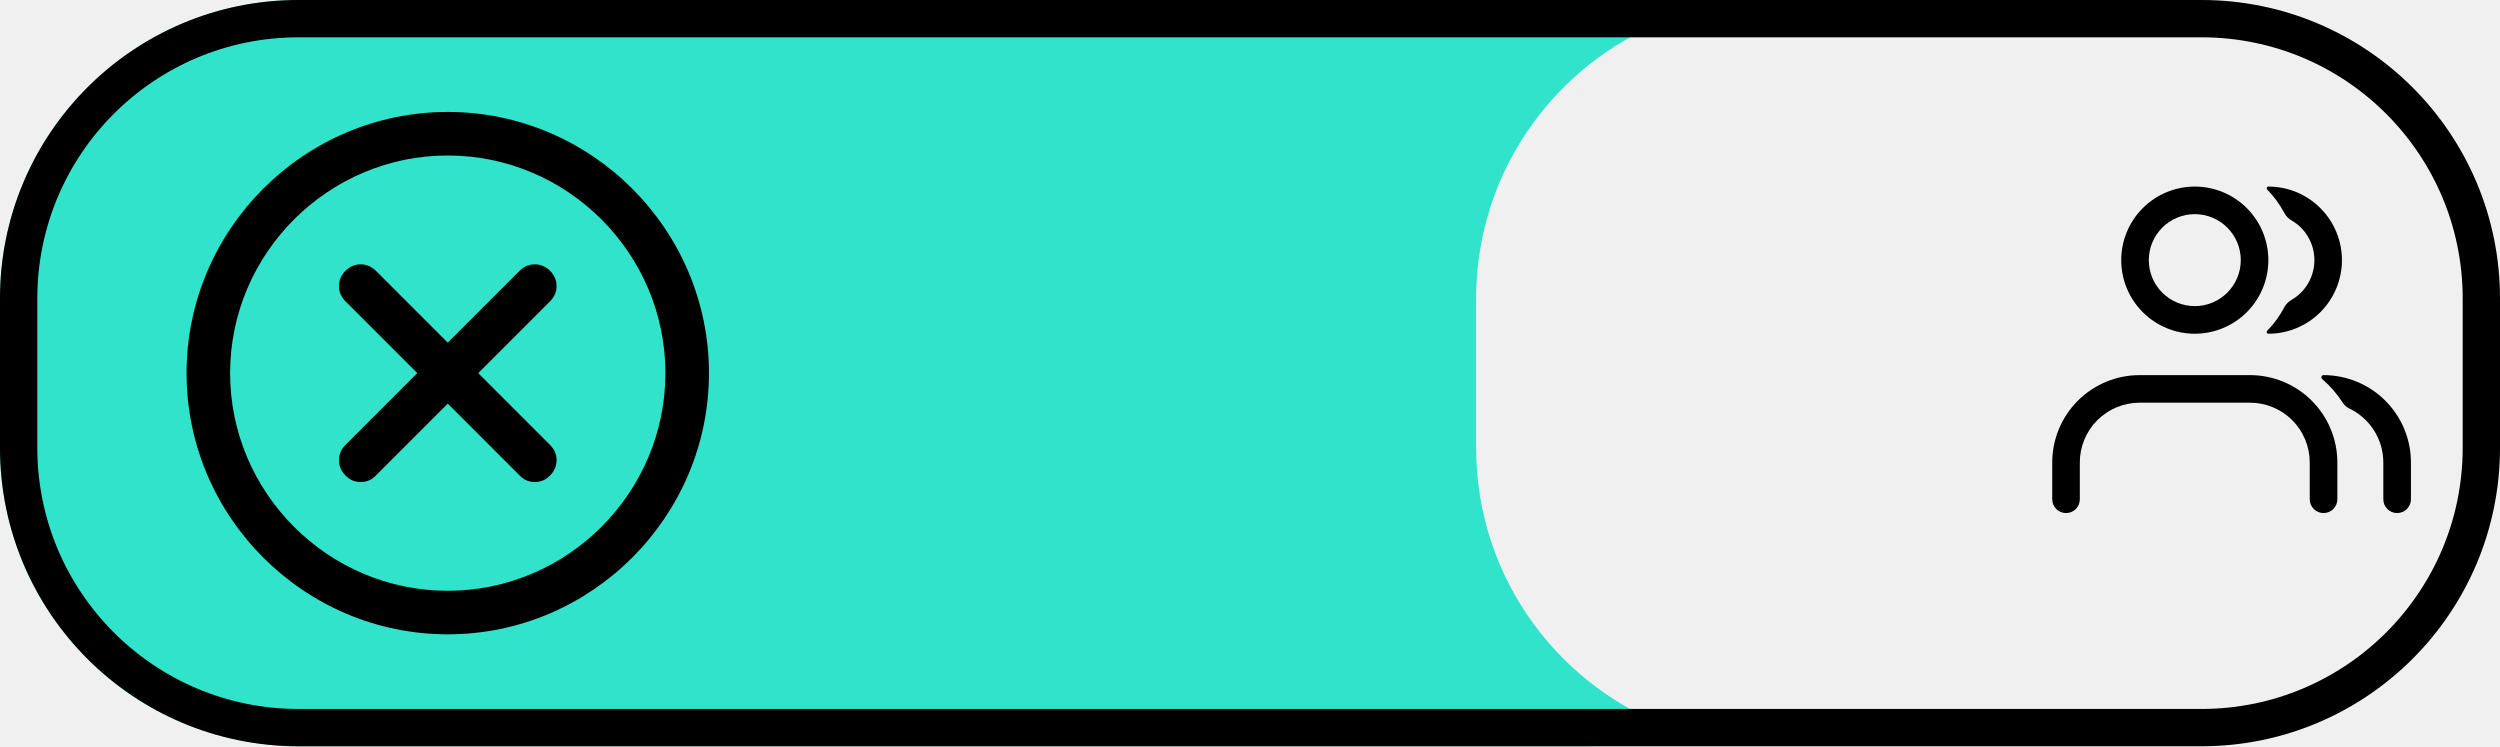
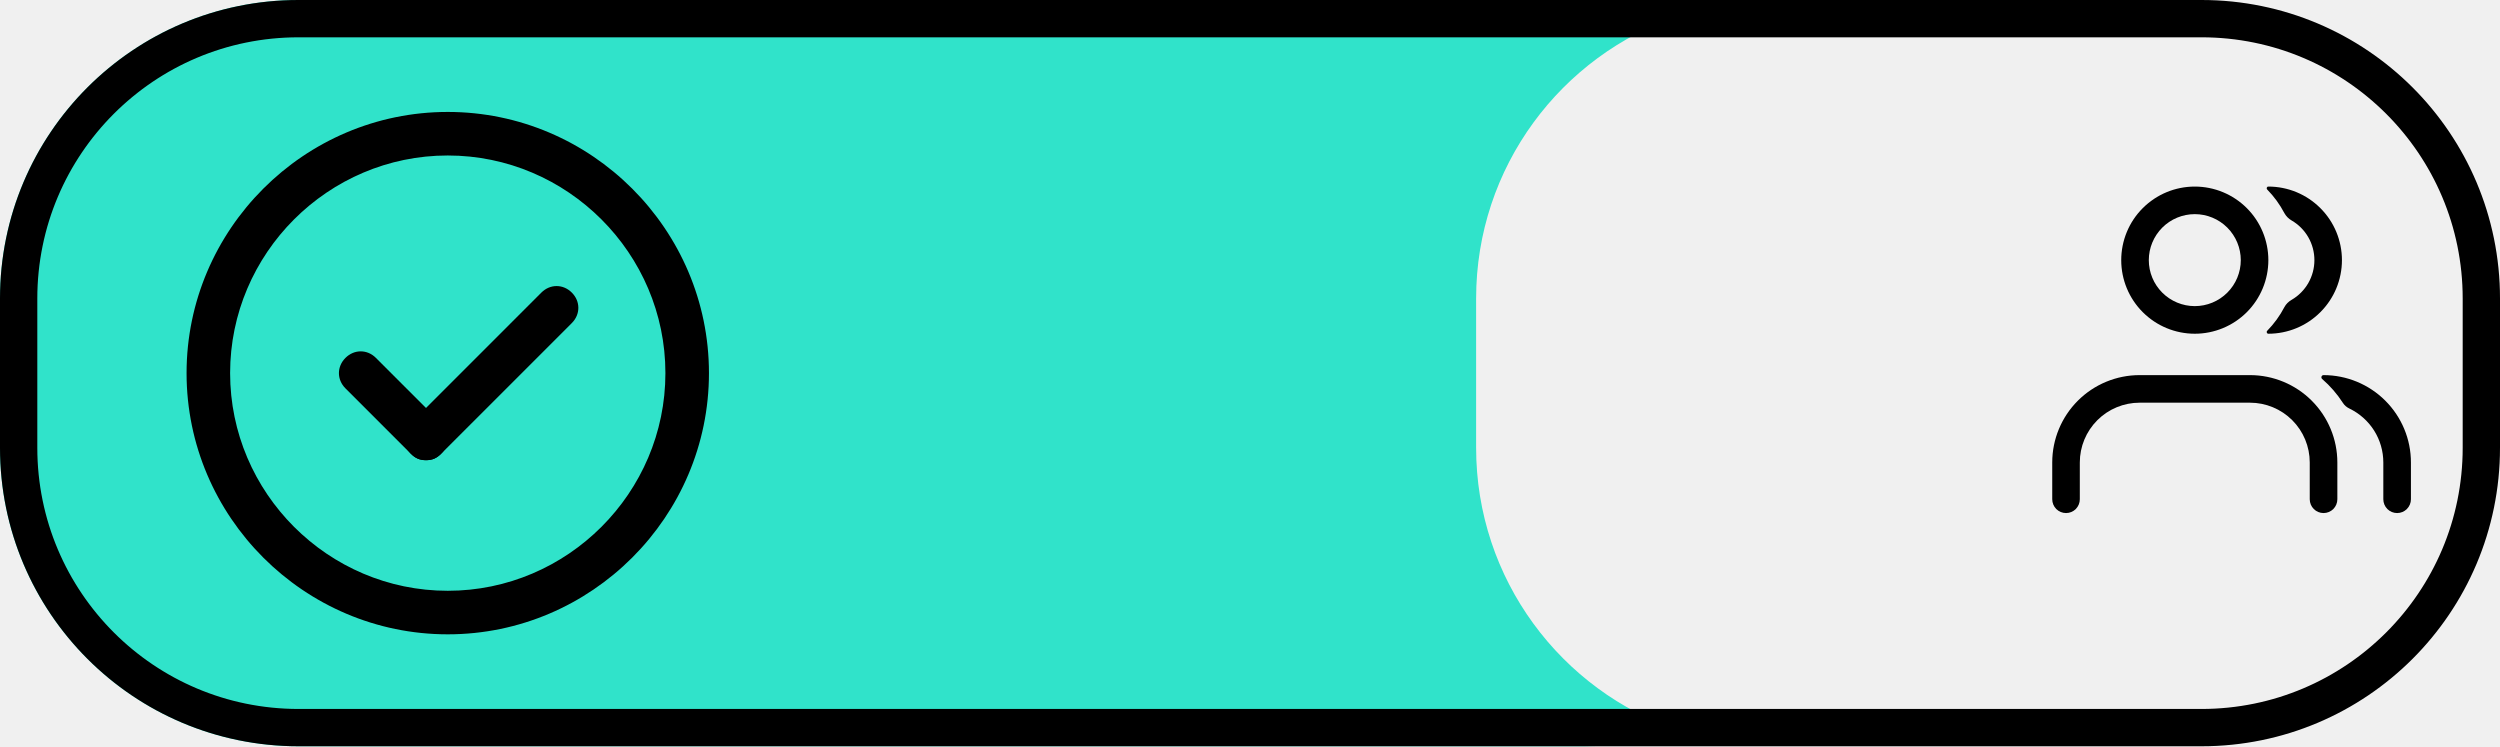
<svg xmlns="http://www.w3.org/2000/svg" width="67" height="20" viewBox="0 0 67 20" fill="none">
  <path fill-rule="evenodd" clip-rule="evenodd" d="M8 0C3.582 0 0 3.582 0 8V12C0 16.418 3.582 20 8 20H42.44C43.335 20 44.196 19.853 45 19.581C41.837 18.514 39.56 15.523 39.56 12V8C39.56 4.477 41.837 1.486 45 0.419C44.196 0.147 43.335 0 42.44 0H8Z" fill="#30E3CA" />
  <rect x="0.5" y="0.5" width="66" height="19" rx="7.5" stroke="black" />
  <path d="M62.79 10.798C62.832 10.864 62.893 10.915 62.964 10.949C63.236 11.08 63.466 11.285 63.627 11.54C63.788 11.796 63.873 12.092 63.873 12.394V13.38C63.873 13.478 63.912 13.572 63.981 13.642C64.051 13.711 64.145 13.75 64.243 13.75C64.341 13.75 64.435 13.711 64.504 13.642C64.574 13.572 64.613 13.478 64.613 13.38V12.394C64.613 11.773 64.366 11.178 63.927 10.739C63.488 10.3 62.892 10.053 62.271 10.053C62.217 10.053 62.193 10.122 62.234 10.157C62.449 10.343 62.636 10.559 62.79 10.798Z" fill="black" />
  <path fill-rule="evenodd" clip-rule="evenodd" d="M57.342 10.792C56.917 10.792 56.509 10.961 56.209 11.261C55.908 11.562 55.739 11.969 55.739 12.394V13.38C55.739 13.478 55.7 13.572 55.631 13.642C55.562 13.711 55.468 13.75 55.37 13.75C55.272 13.75 55.178 13.711 55.108 13.642C55.039 13.572 55 13.478 55 13.38V12.394C55 11.773 55.247 11.178 55.686 10.739C56.125 10.3 56.721 10.053 57.342 10.053H60.299C60.92 10.053 61.516 10.3 61.955 10.739C62.394 11.178 62.641 11.773 62.641 12.394V13.38C62.641 13.478 62.602 13.572 62.533 13.642C62.463 13.711 62.369 13.75 62.271 13.75C62.173 13.75 62.079 13.711 62.01 13.642C61.94 13.572 61.901 13.478 61.901 13.38V12.394C61.901 11.969 61.733 11.562 61.432 11.261C61.132 10.961 60.724 10.792 60.299 10.792H57.342Z" fill="black" />
  <path d="M61.221 8.232C61.265 8.149 61.334 8.082 61.416 8.035C61.602 7.927 61.756 7.771 61.863 7.585C61.97 7.398 62.026 7.187 62.026 6.972C62.026 6.757 61.97 6.545 61.863 6.359C61.756 6.172 61.602 6.017 61.416 5.909C61.334 5.862 61.267 5.794 61.221 5.711C61.099 5.479 60.944 5.266 60.761 5.079C60.733 5.049 60.751 5 60.792 5C61.315 5 61.817 5.208 62.186 5.578C62.556 5.947 62.764 6.449 62.764 6.972C62.764 7.495 62.556 7.996 62.186 8.366C61.817 8.736 61.315 8.944 60.792 8.944C60.751 8.944 60.733 8.894 60.761 8.865C60.944 8.678 61.099 8.465 61.221 8.232Z" fill="black" />
  <path fill-rule="evenodd" clip-rule="evenodd" d="M58.821 8.204C59.147 8.204 59.461 8.074 59.692 7.843C59.923 7.612 60.053 7.299 60.053 6.972C60.053 6.645 59.923 6.332 59.692 6.1C59.461 5.869 59.147 5.739 58.821 5.739C58.494 5.739 58.18 5.869 57.949 6.1C57.718 6.332 57.588 6.645 57.588 6.972C57.588 7.299 57.718 7.612 57.949 7.843C58.18 8.074 58.494 8.204 58.821 8.204ZM58.821 8.944C59.343 8.944 59.845 8.736 60.215 8.366C60.584 7.996 60.792 7.495 60.792 6.972C60.792 6.449 60.584 5.947 60.215 5.578C59.845 5.208 59.343 5 58.821 5C58.297 5 57.796 5.208 57.426 5.578C57.056 5.947 56.849 6.449 56.849 6.972C56.849 7.495 57.056 7.996 57.426 8.366C57.796 8.736 58.297 8.944 58.821 8.944Z" fill="black" />
-   <g clip-path="url(#clip0_92_8)">
-     <path d="M12 17C8.15 17 5 13.85 5 10C5 6.15 8.15 3 12 3C15.85 3 19 6.15 19 10C19 13.85 15.85 17 12 17ZM12 4.167C8.792 4.167 6.167 6.792 6.167 10C6.167 13.208 8.792 15.833 12 15.833C15.208 15.833 17.833 13.208 17.833 10C17.833 6.792 15.208 4.167 12 4.167Z" fill="black" />
-     <path d="M9.667 12.917C9.492 12.917 9.375 12.858 9.258 12.742C9.025 12.508 9.025 12.158 9.258 11.925L13.925 7.258C14.158 7.025 14.508 7.025 14.742 7.258C14.975 7.492 14.975 7.842 14.742 8.075L10.075 12.742C9.958 12.858 9.842 12.917 9.667 12.917Z" fill="black" />
-     <path d="M14.333 12.917C14.158 12.917 14.042 12.858 13.925 12.742L9.258 8.075C9.025 7.842 9.025 7.492 9.258 7.258C9.492 7.025 9.842 7.025 10.075 7.258L14.742 11.925C14.975 12.158 14.975 12.508 14.742 12.742C14.625 12.858 14.508 12.917 14.333 12.917Z" fill="black" />
+   <g clip-path="url(#clip0_95_12)">
+     <g clip-path="url(#clip1_95_12)">
+       <path d="M12 17C8.15 17 5 13.85 5 10C5 6.15 8.15 3 12 3C15.85 3 19 6.15 19 10C19 13.85 15.85 17 12 17ZM12 4.167C8.792 4.167 6.167 6.792 6.167 10C6.167 13.208 8.792 15.833 12 15.833C15.208 15.833 17.833 13.208 17.833 10C17.833 6.792 15.208 4.167 12 4.167Z" fill="black" />
+       <path d="M11.417 12.333C11.242 12.333 11.125 12.275 11.008 12.158L9.258 10.408C9.025 10.175 9.025 9.825 9.258 9.592C9.492 9.358 9.842 9.358 10.075 9.592L11.825 11.342C12.058 11.575 12.058 11.925 11.825 12.158C11.708 12.275 11.592 12.333 11.417 12.333Z" fill="black" />
+       <path d="M11.417 12.333C11.242 12.333 11.125 12.275 11.008 12.158C10.775 11.925 10.775 11.575 11.008 11.342L14.508 7.842C14.742 7.608 15.092 7.608 15.325 7.842C15.558 8.075 15.558 8.425 15.325 8.658L11.825 12.158C11.708 12.275 11.592 12.333 11.417 12.333Z" fill="black" />
+     </g>
  </g>
  <defs>
-     <clipPath id="clip0_92_8">
+     <clipPath id="clip0_95_12">
+       <rect width="14" height="14" fill="white" transform="translate(5 3)" />
+     </clipPath>
+     <clipPath id="clip1_95_12">
      <rect width="14" height="14" fill="white" transform="translate(5 3)" />
    </clipPath>
  </defs>
</svg>
